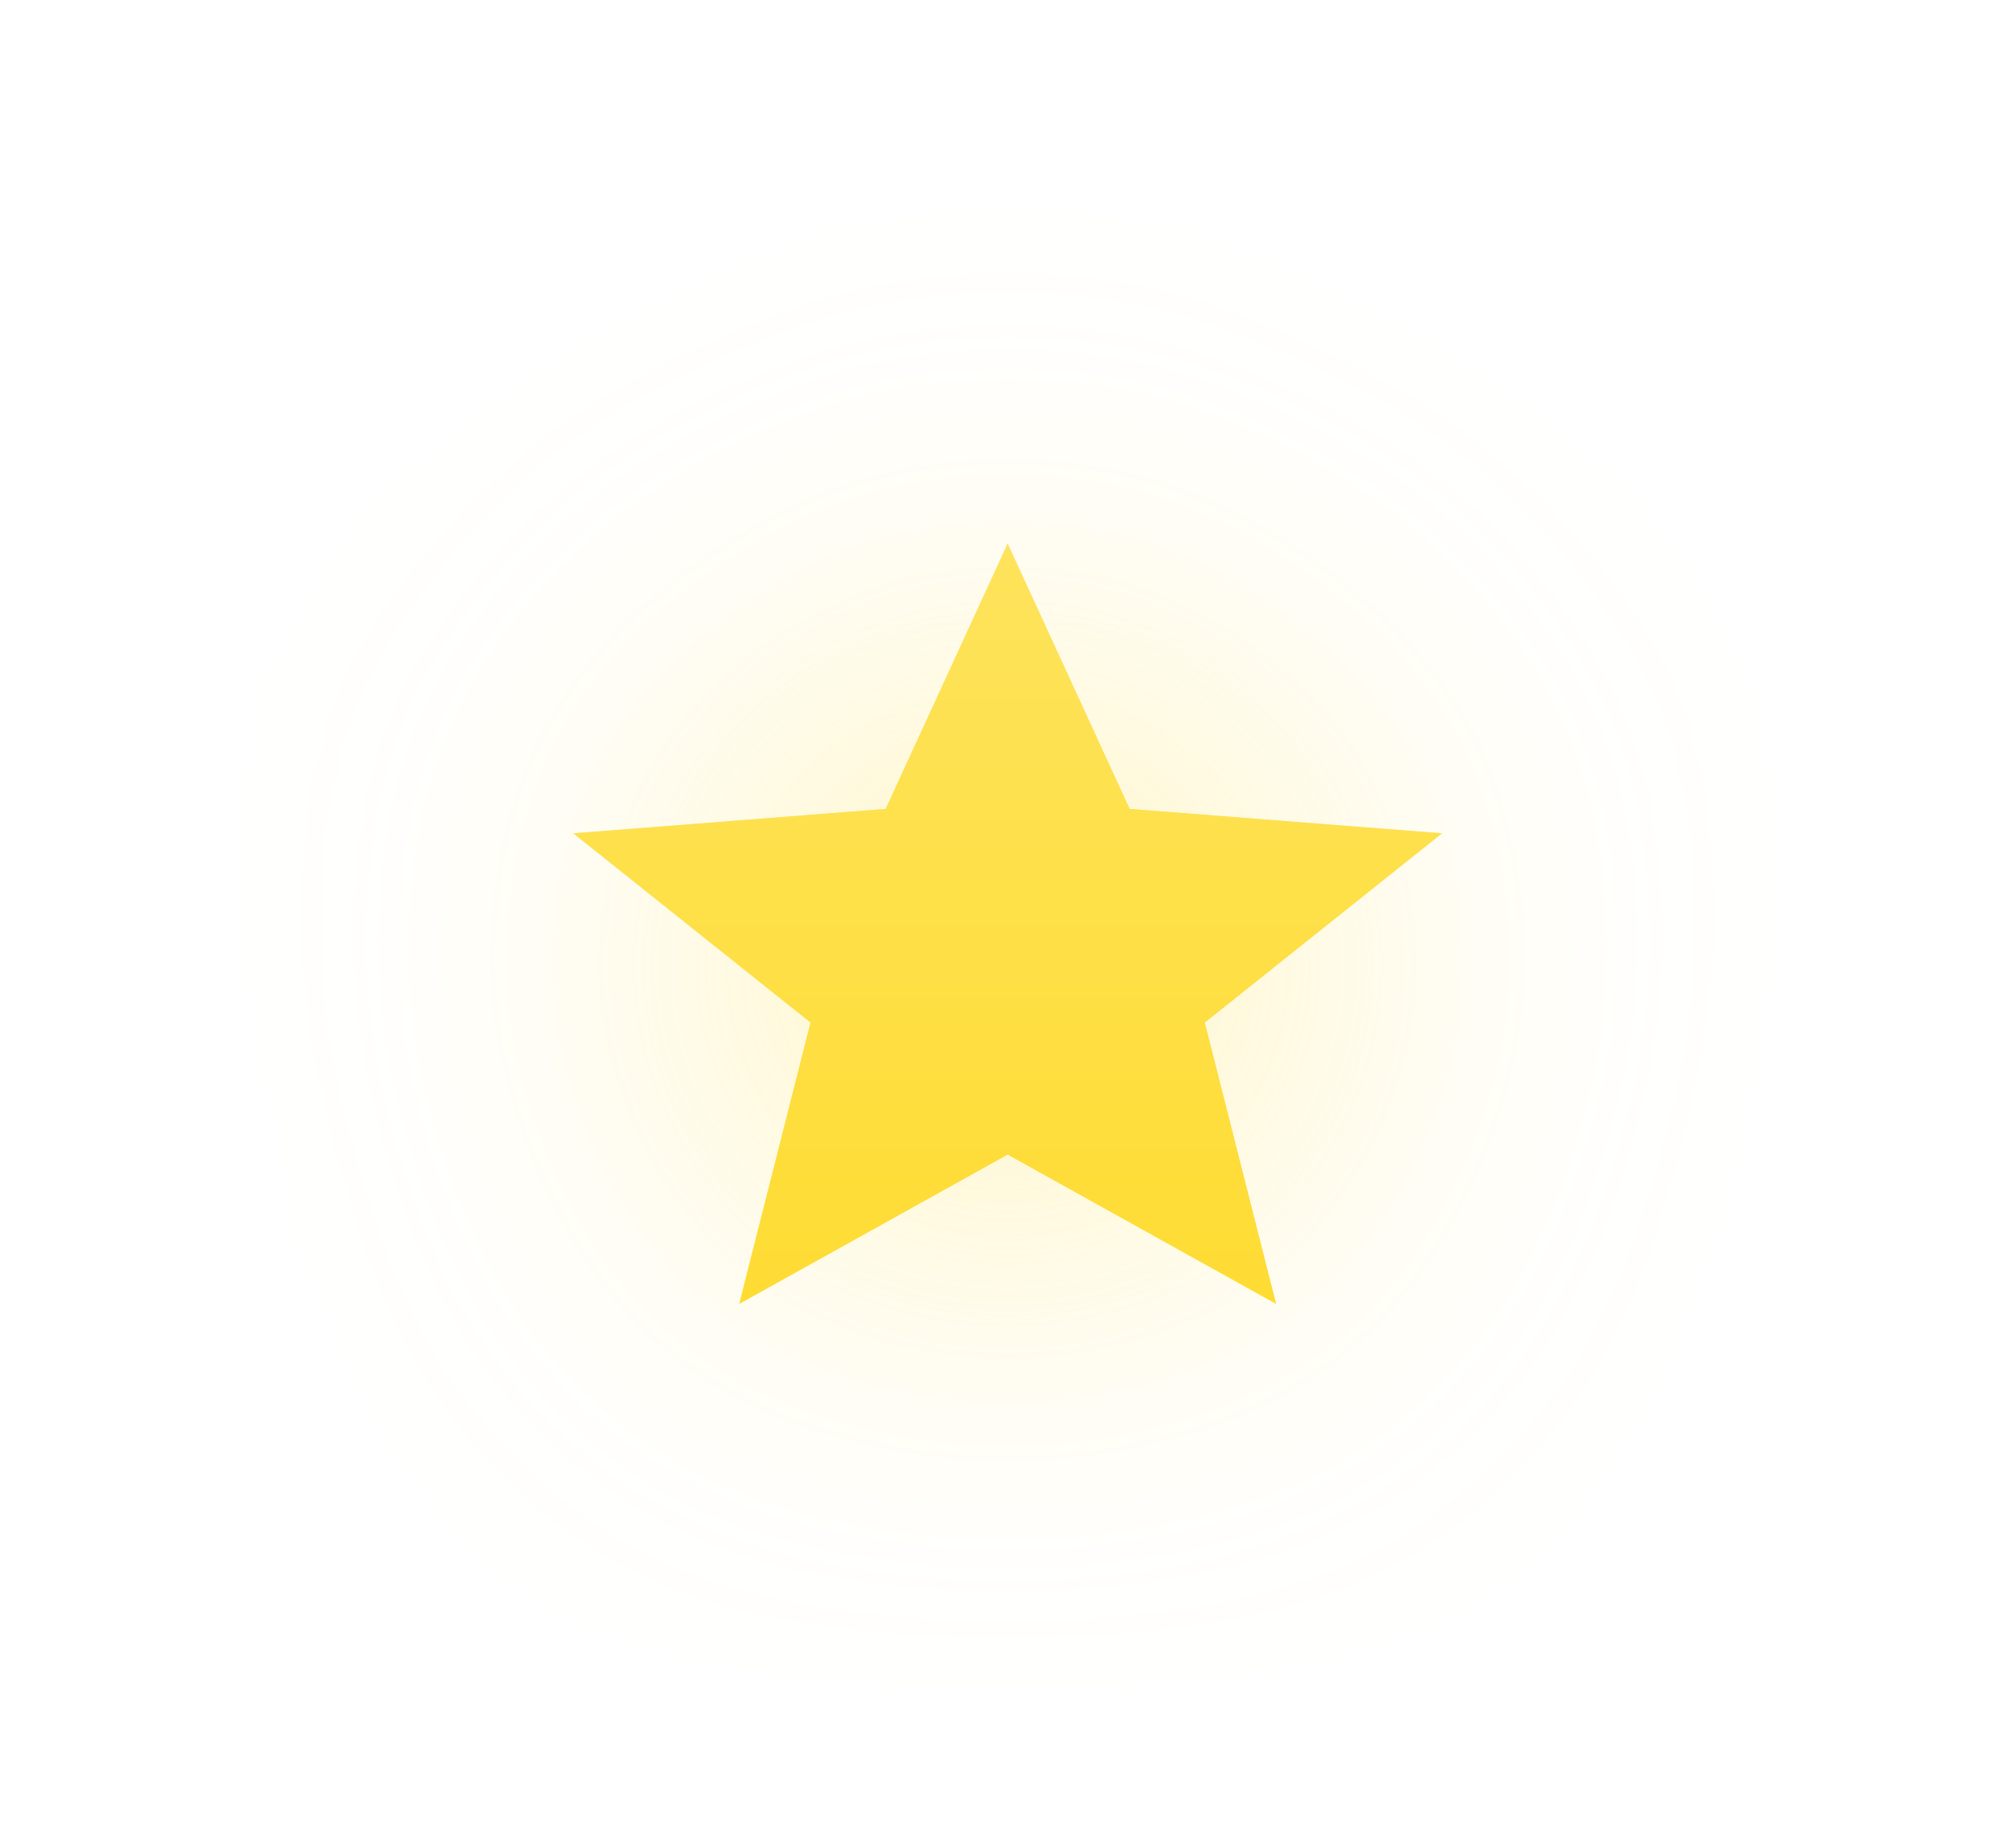
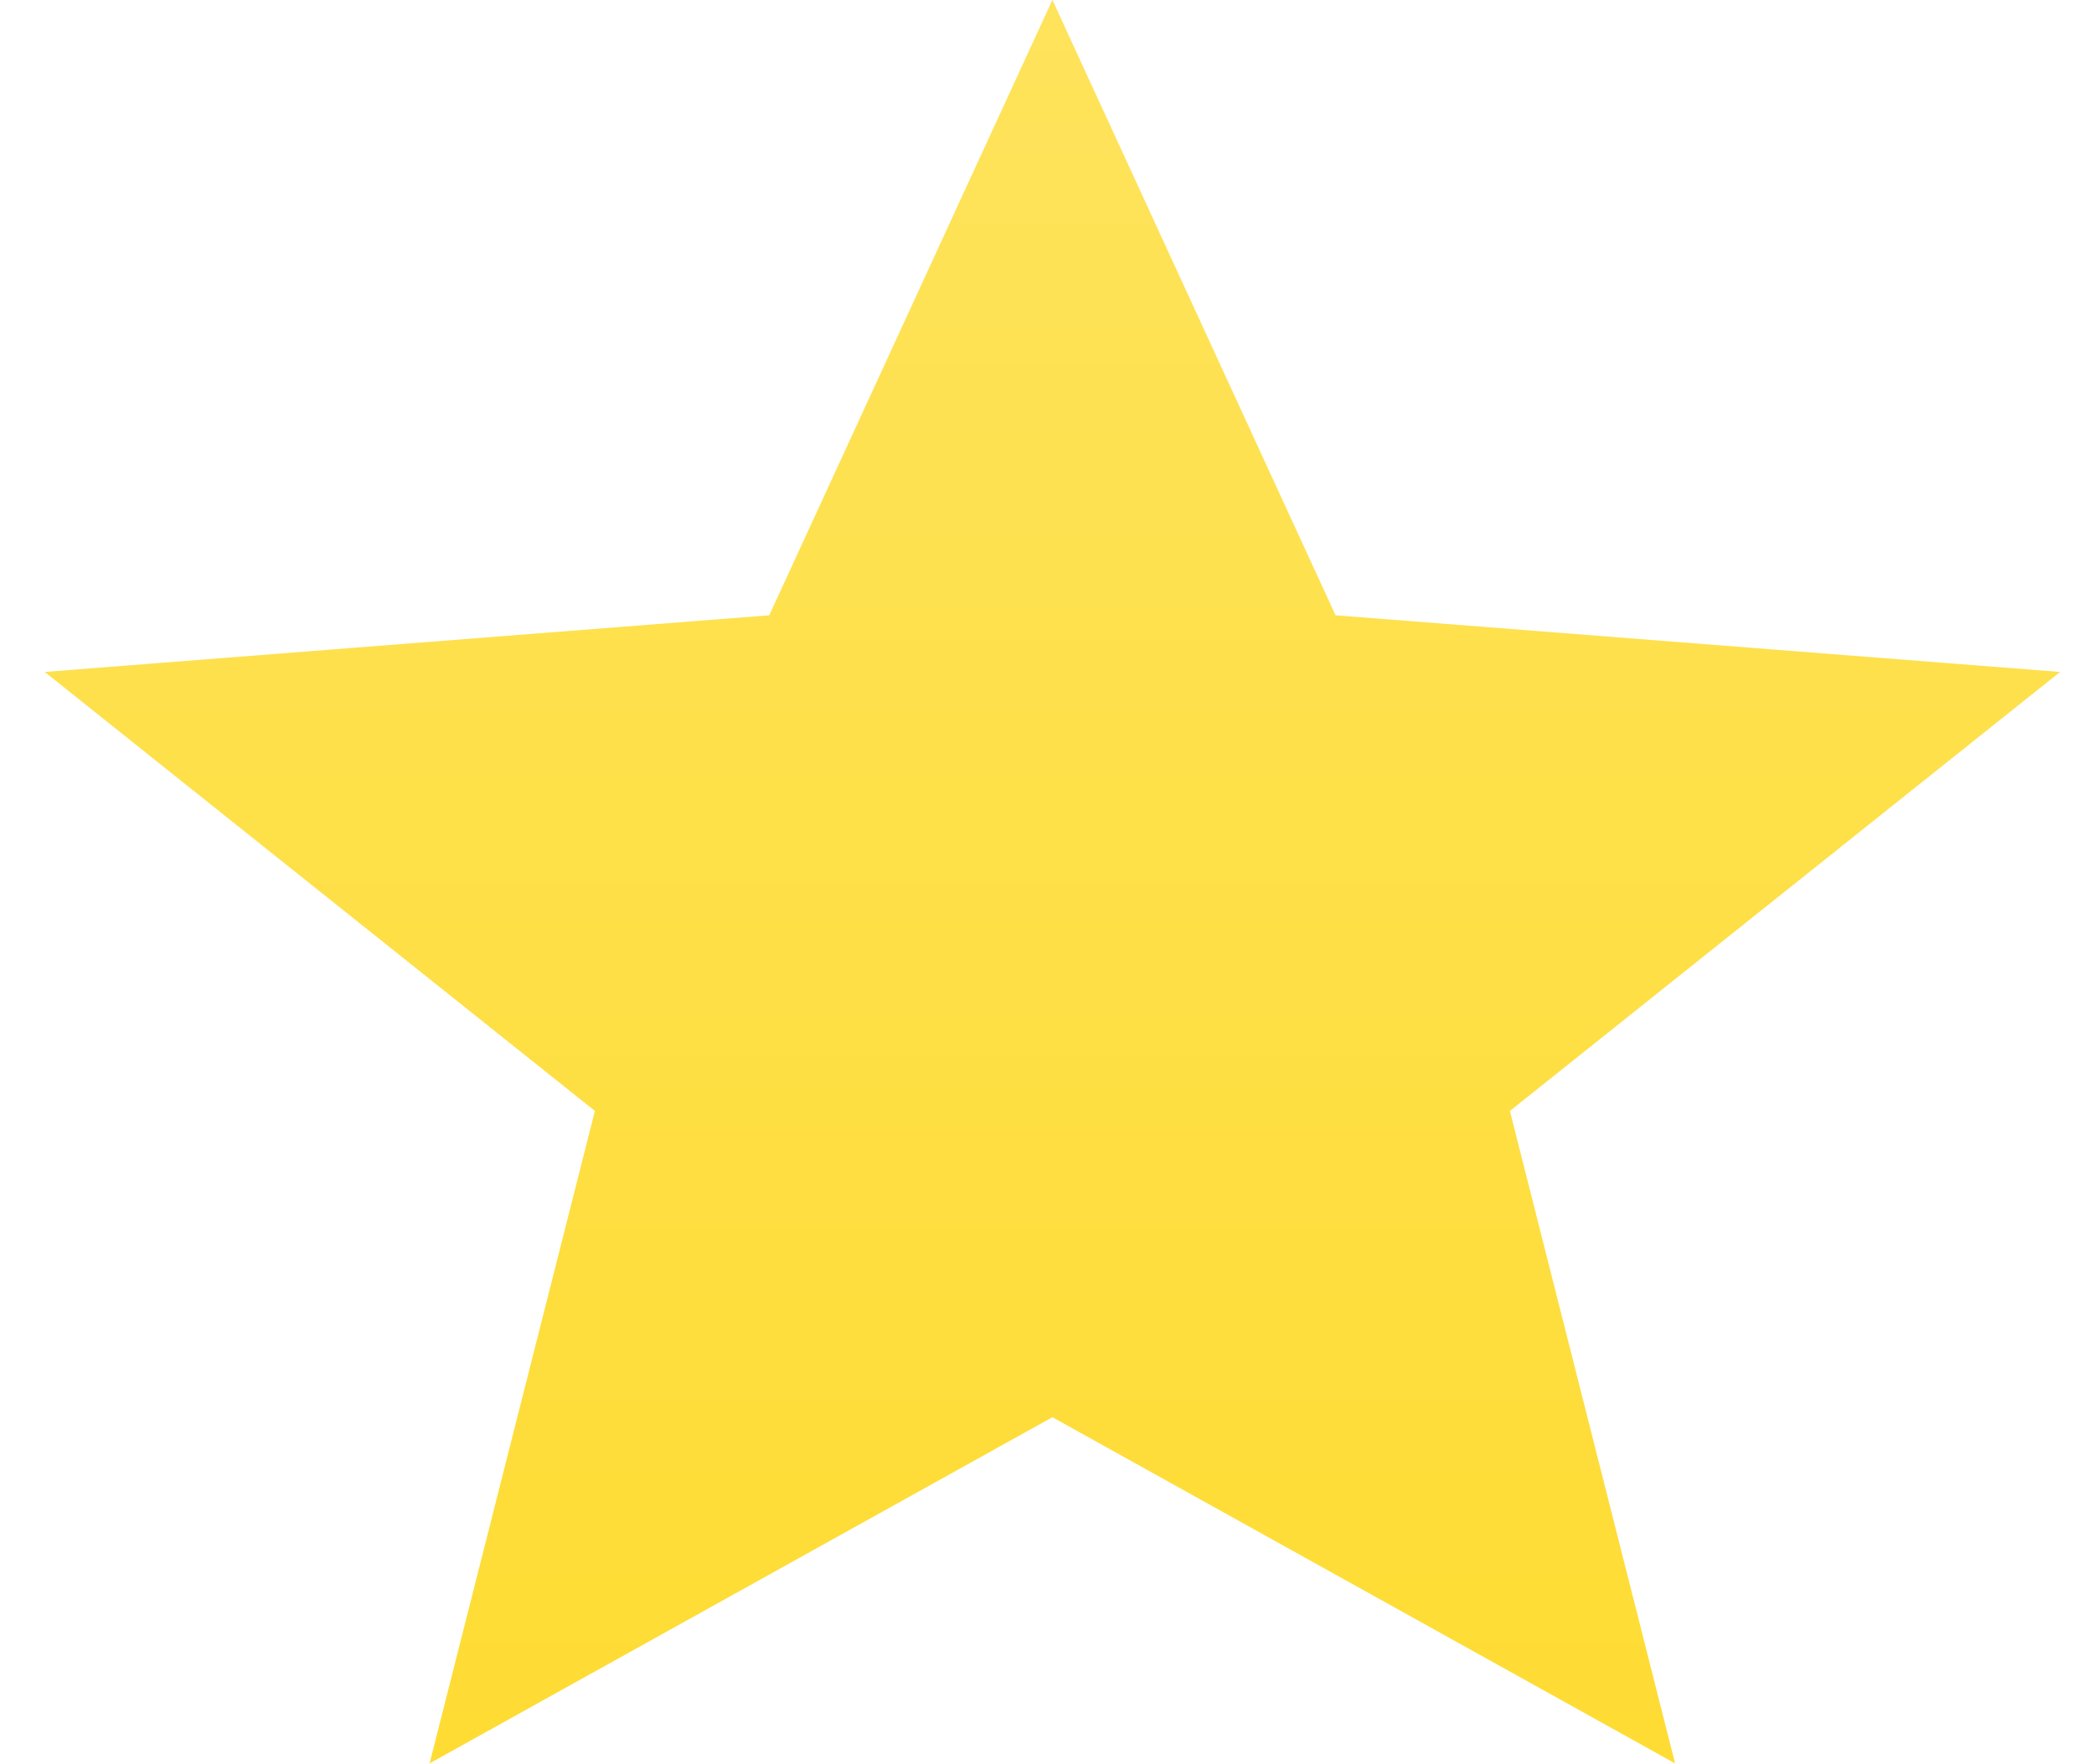
- <svg xmlns="http://www.w3.org/2000/svg" width="37" height="34" viewBox="0 0 37 34" fill="none">
-   <g filter="url(#filter0_d_272_1310)">
-     <path d="M18.549 21.252L23.493 24L22.181 18.82L26.549 15.335L20.797 14.885L18.549 10L16.301 14.885L10.549 15.335L14.917 18.82L13.605 24L18.549 21.252Z" fill="#FEDC33" />
-     <path d="M18.549 21.252L23.493 24L22.181 18.82L26.549 15.335L20.797 14.885L18.549 10L16.301 14.885L10.549 15.335L14.917 18.82L13.605 24L18.549 21.252Z" fill="url(#paint0_linear_272_1310)" fill-opacity="0.2" />
-   </g>
+ <svg xmlns="http://www.w3.org/2000/svg" width="19" height="16" viewBox="0 0 19 16" fill="none">
+   <path d="M9.549 12.859L15.199 16L13.7 10.08L18.692 6.097L12.118 5.583L9.549 0L6.98 5.583L0.406 6.097L5.398 10.08L3.898 16L9.549 12.859Z" fill="#FEDC33" />
+   <path d="M9.549 12.859L15.199 16L13.7 10.08L18.692 6.097L12.118 5.583L9.549 0L6.98 5.583L0.406 6.097L5.398 10.08L3.898 16L9.549 12.859Z" fill="url(#paint0_linear_272_1310)" fill-opacity="0.2" />
  <defs>
-     <filter id="filter0_d_272_1310" x="0.549" y="0" width="36" height="34" filterUnits="userSpaceOnUse" color-interpolation-filters="sRGB">
-       <feFlood flood-opacity="0" result="BackgroundImageFix" />
-       <feColorMatrix in="SourceAlpha" type="matrix" values="0 0 0 0 0 0 0 0 0 0 0 0 0 0 0 0 0 0 127 0" result="hardAlpha" />
-       <feOffset />
-       <feGaussianBlur stdDeviation="5" />
-       <feComposite in2="hardAlpha" operator="out" />
-       <feColorMatrix type="matrix" values="0 0 0 0 0.996 0 0 0 0 0.863 0 0 0 0 0.2 0 0 0 0.4 0" />
-       <feBlend mode="normal" in2="BackgroundImageFix" result="effect1_dropShadow_272_1310" />
-       <feBlend mode="normal" in="SourceGraphic" in2="effect1_dropShadow_272_1310" result="shape" />
-     </filter>
-     <linearGradient id="paint0_linear_272_1310" x1="18.549" y1="10" x2="18.549" y2="24" gradientUnits="userSpaceOnUse">
+     <linearGradient id="paint0_linear_272_1310" x1="9.549" y1="0" x2="9.549" y2="16" gradientUnits="userSpaceOnUse">
      <stop stop-color="white" />
      <stop offset="1" stop-color="white" stop-opacity="0" />
    </linearGradient>
  </defs>
</svg>
